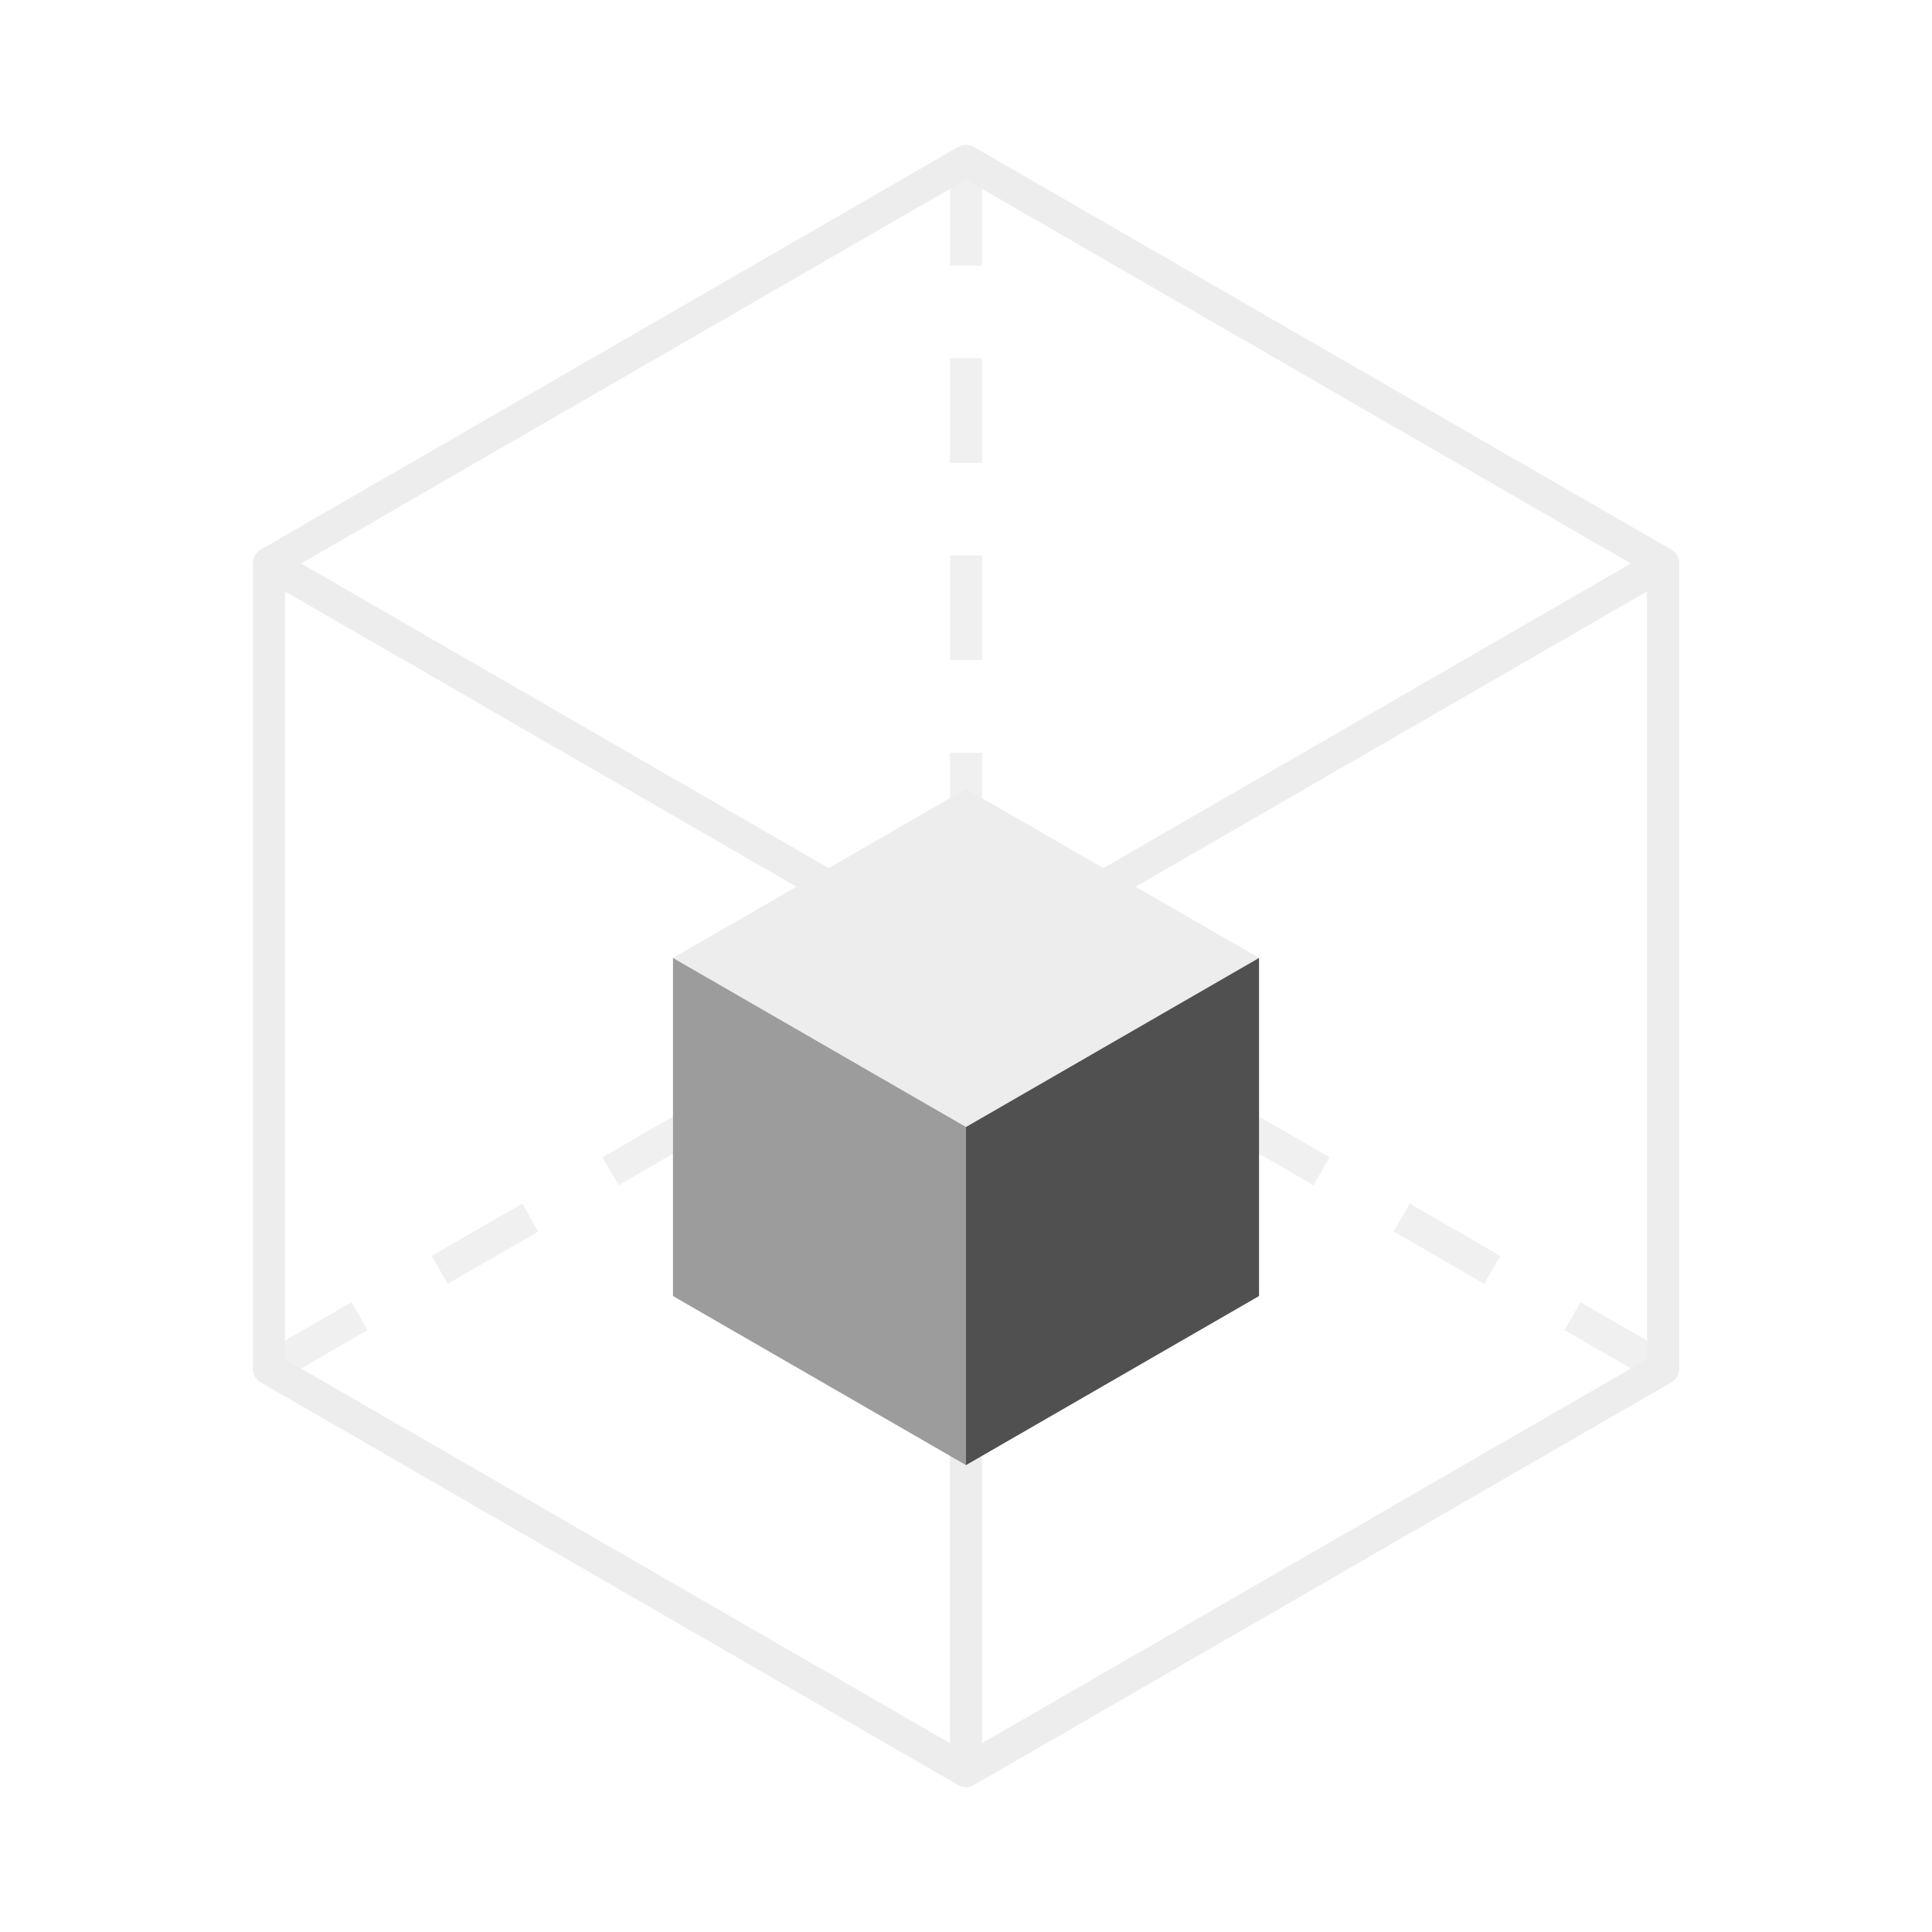
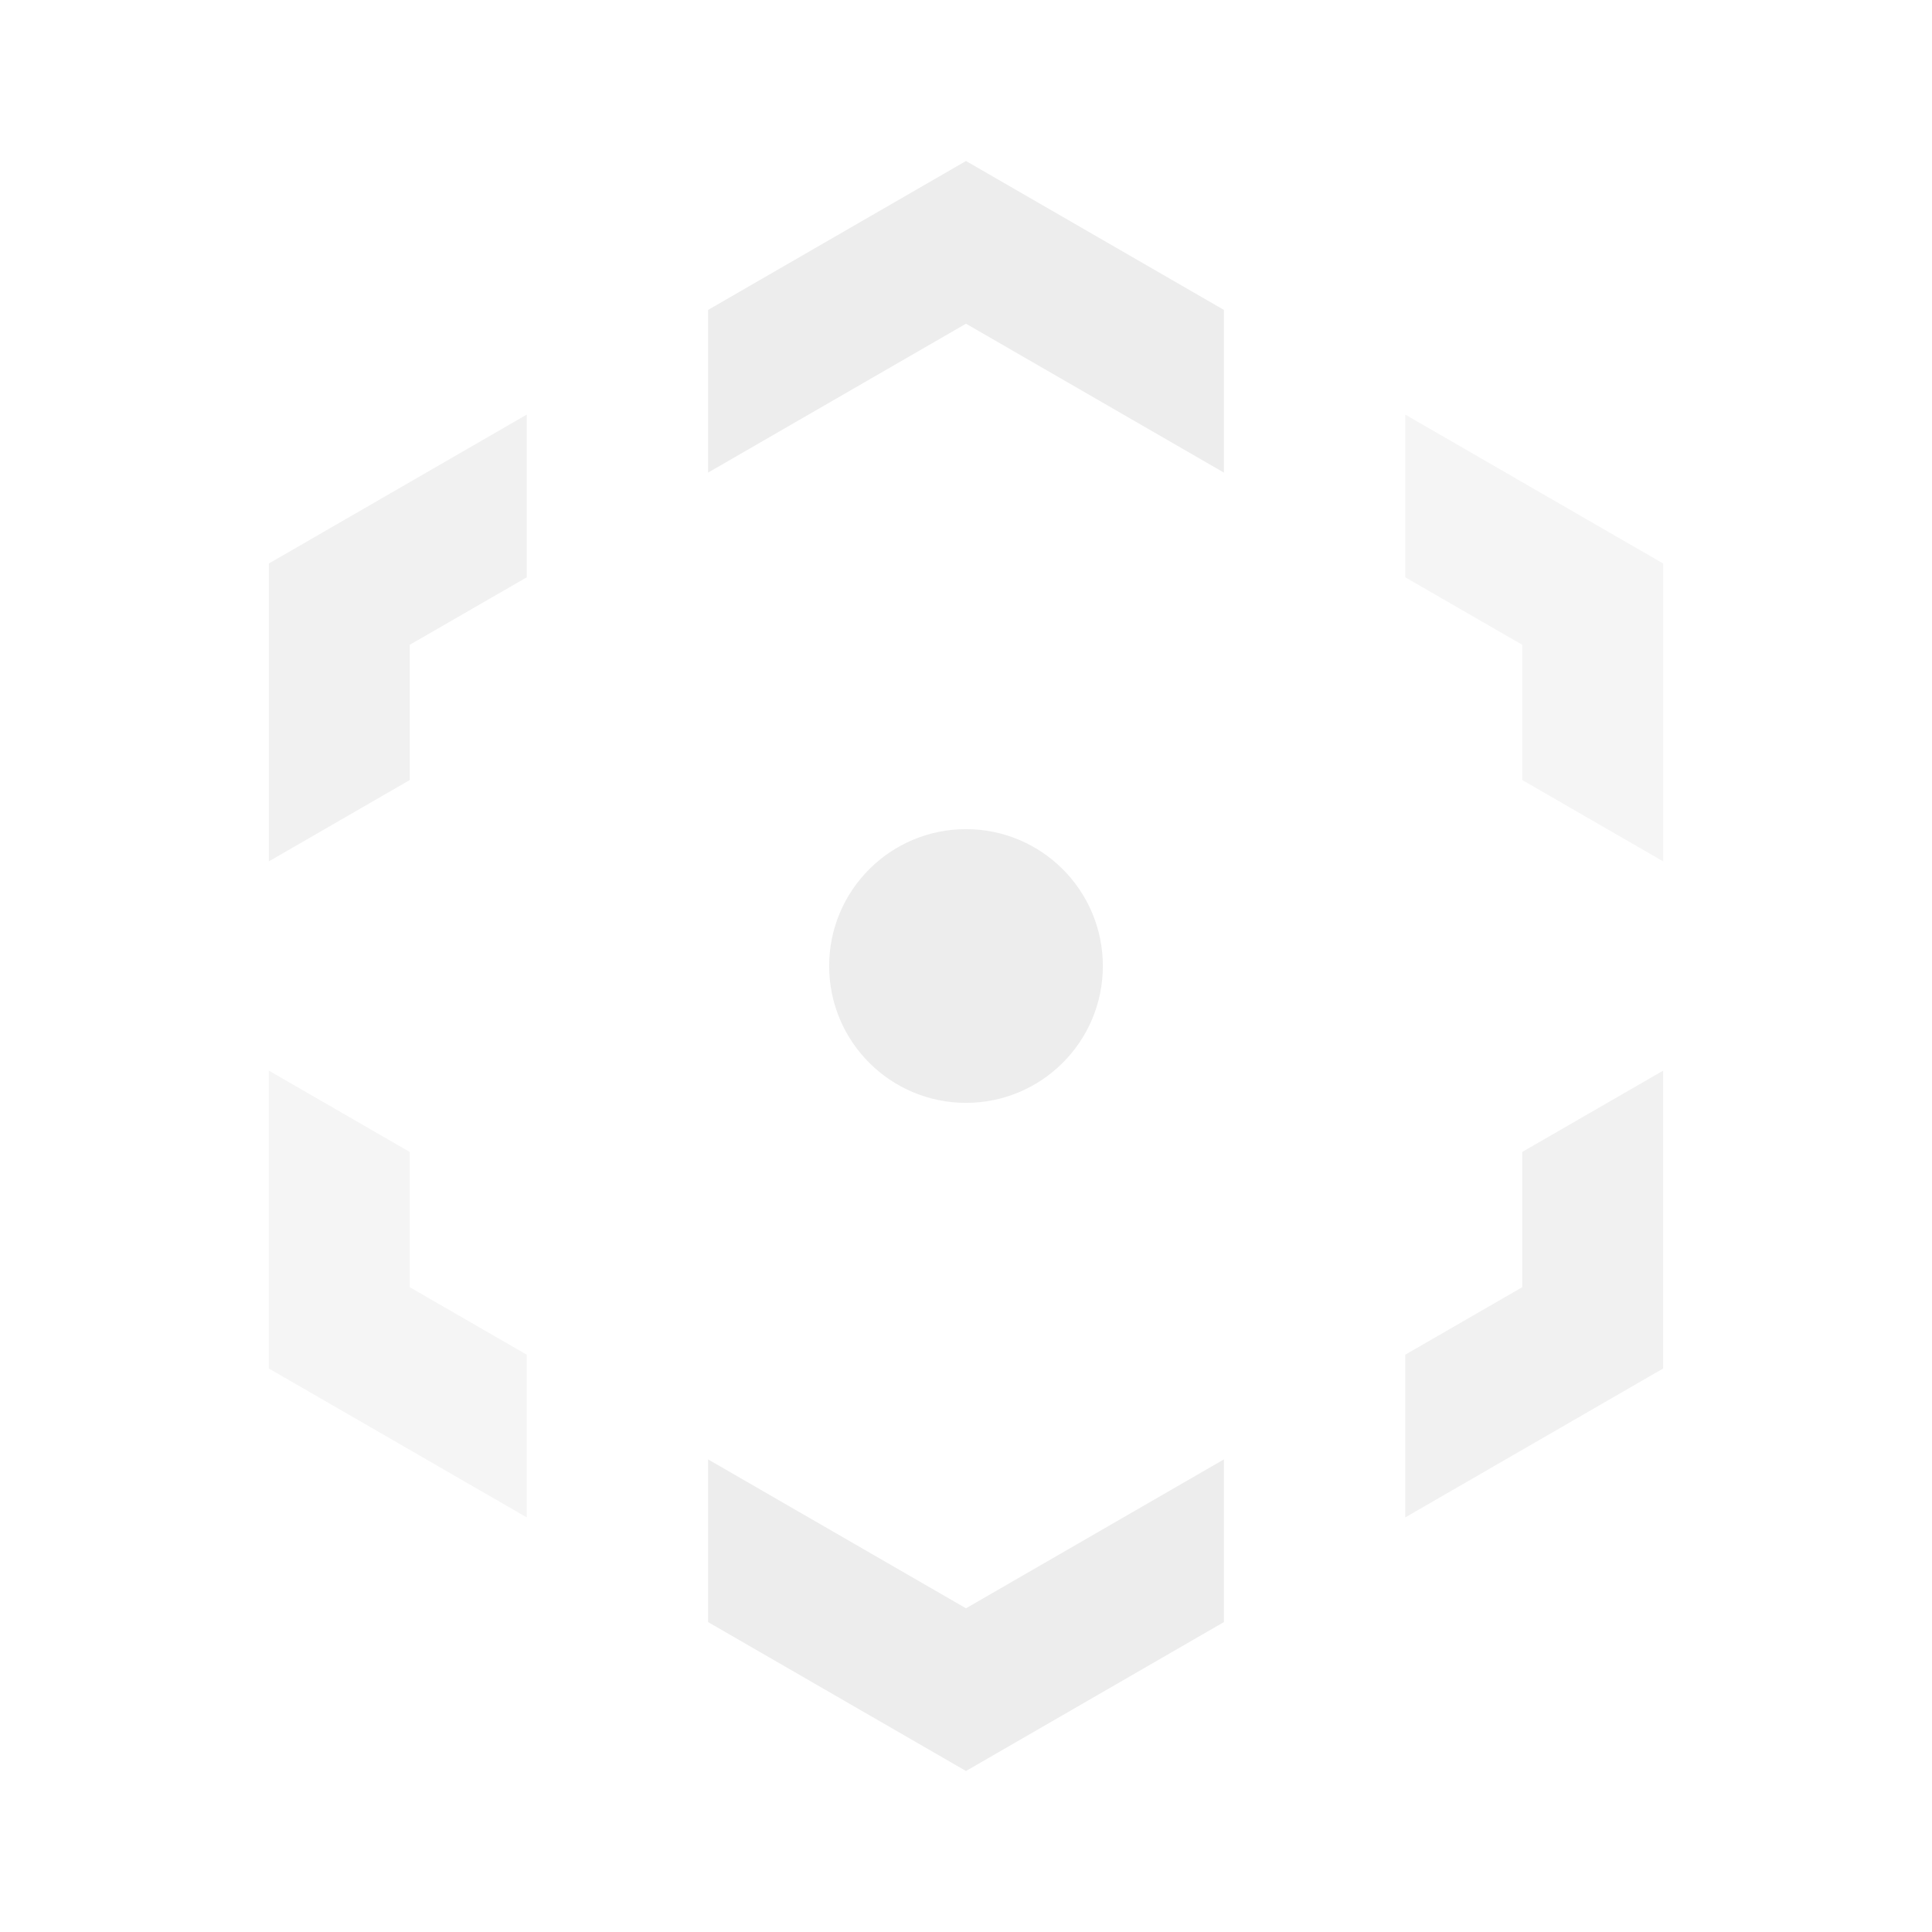
<svg xmlns="http://www.w3.org/2000/svg" viewBox="0 0 24 24" width="96" height="96" role="img" aria-label="blackice">
-   <g fill="none" stroke="#ededed" stroke-width=".4" stroke-linejoin="round">
-     <path d="M12 2 20.66 7v10L12 22l-8.66-5V7Z" />
-     <path d="M3.34 7 12 12M20.66 7 12 12M12 12v10" />
-     <path d="M12 2v10M3.34 17 12 12M20.66 17 12 12" stroke-dasharray="1.3 1.15" stroke-opacity=".85" />
+   <g fill="#ededed">
+     <path d="M8.796 3.85 12 2 15.204 3.85 15.204 5.871 12 4.021 8.796 5.871Z" />
+     <path d="M17.456 5.15 20.66 7 20.66 10.7 18.91 9.69 18.91 8.01 17.456 7.171Z" fill-opacity="0.55" />
+     <path d="M20.66 13.3 20.66 17 17.456 18.85 17.456 16.829 18.91 15.99 18.91 14.31Z" fill-opacity="0.8" />
+     <path d="M15.204 20.15 12 22 8.796 20.15 8.796 18.129 12 19.979 15.204 18.129Z" />
+     <path d="M6.544 18.85 3.34 17 3.34 13.3 5.09 14.31 5.09 15.99 6.544 16.829Z" fill-opacity="0.55" />
+     <path d="M3.34 10.7 3.34 7 6.544 5.15 6.544 7.171 5.09 8.01 5.09 9.69Z" fill-opacity="0.8" />
+     <circle cx="12" cy="12" r="1.7" />
  </g>
-   <path fill="#ededed" d="M12 9.8 15.64 11.9 12 14 8.36 11.9Z" />
-   <path fill="#9c9c9c" d="M8.36 11.9 12 14v4.2l-3.64-2.1Z" />
-   <path fill="#505050" d="M12 14 15.64 11.9v4.2L12 18.2Z" />
</svg>
